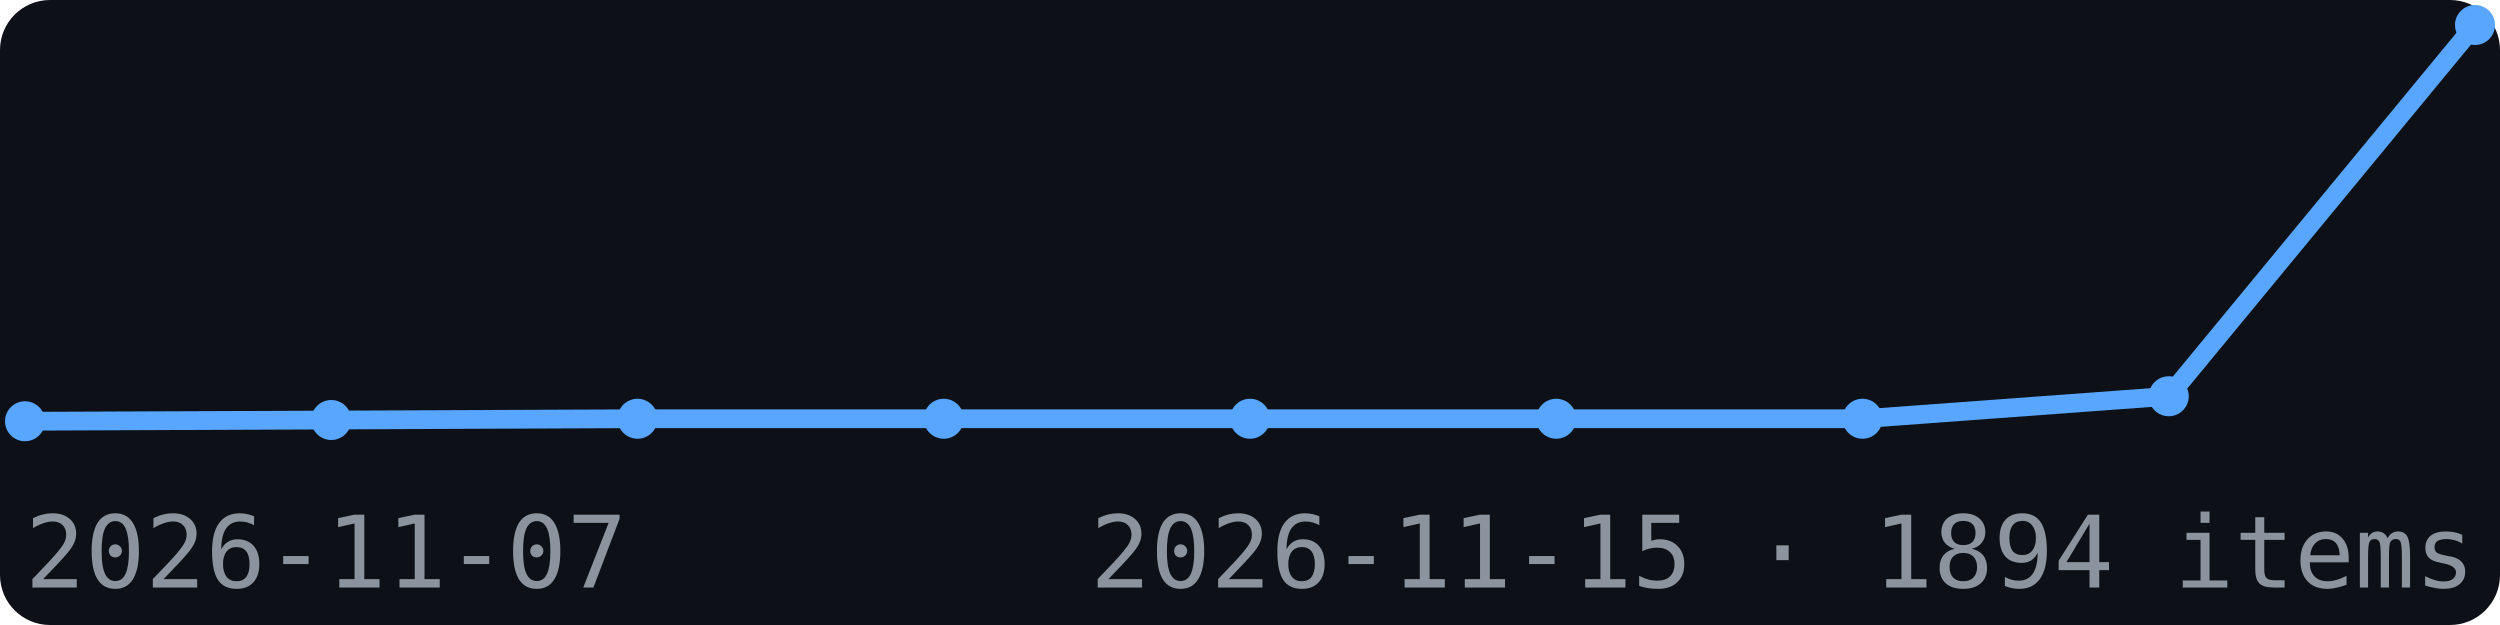
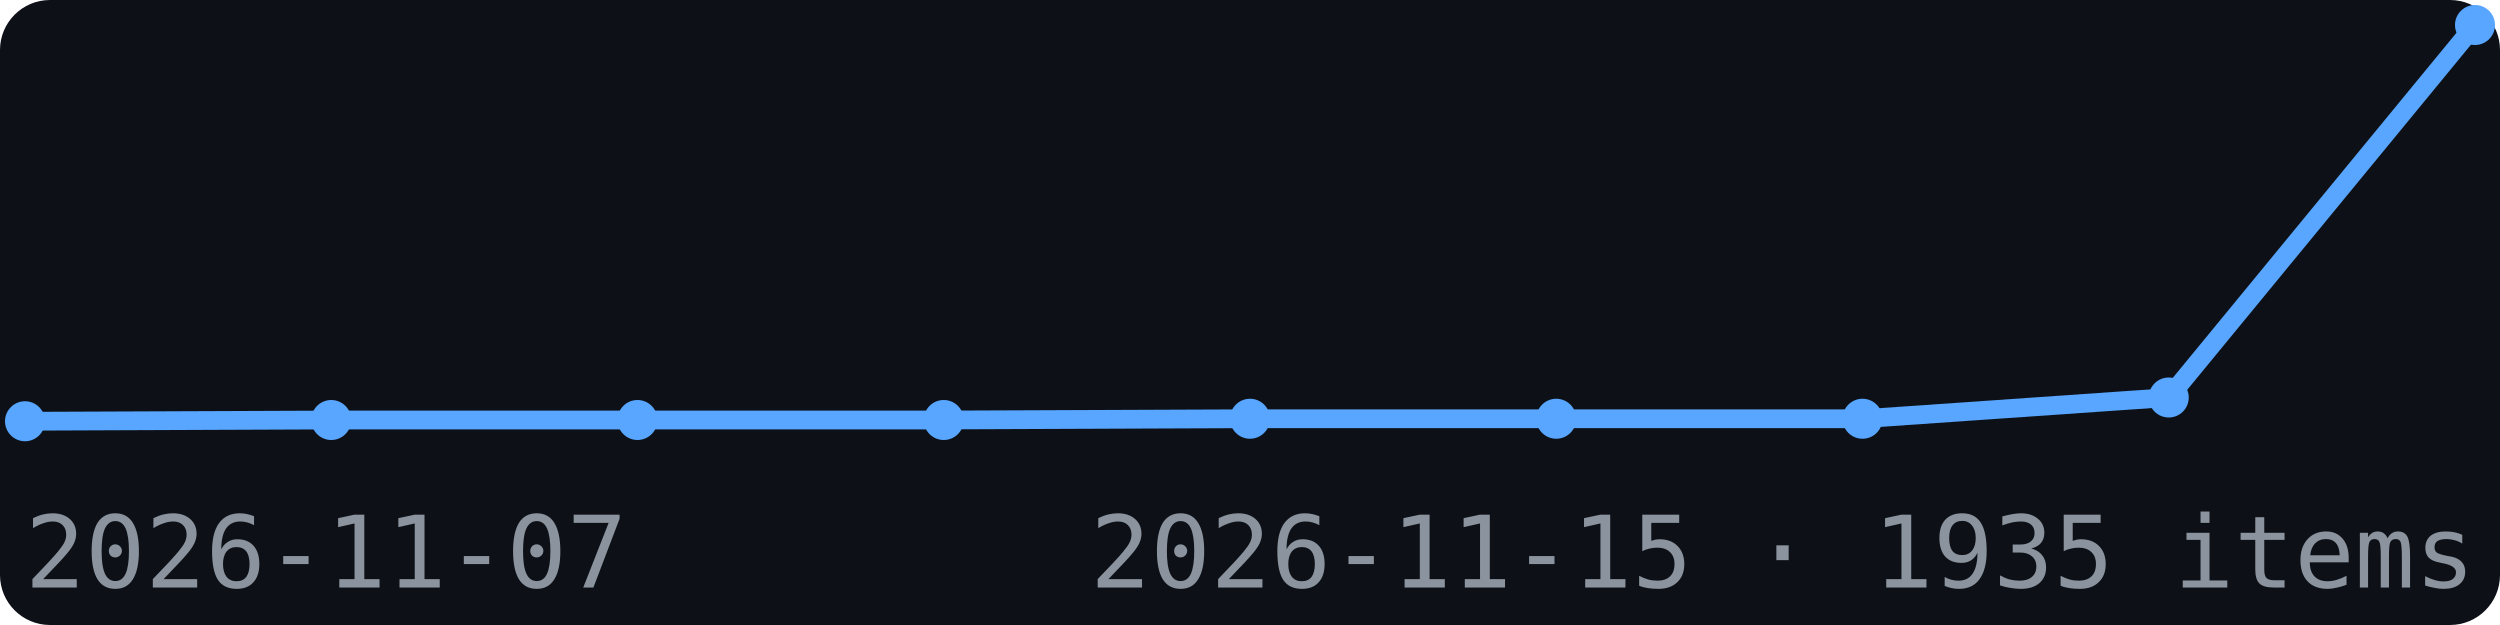
<svg xmlns="http://www.w3.org/2000/svg" width="200" height="50" viewBox="0 0 200 50" font-family="monospace">
  <rect width="200" height="50" fill="#0d1117" rx="4" />
-   <polyline points="2.0,33.7 26.5,33.6 51.0,33.5 75.5,33.5 100.0,33.5 124.5,33.5 149.0,33.5 173.5,31.7 198.0,2.0" fill="none" stroke="#58a6ff" stroke-width="1.5" />
+   <polyline points="2.0,33.7 26.5,33.6 51.0,33.6 75.5,33.6 100.0,33.5 124.5,33.5 149.0,33.5 173.5,31.8 198.0,2.0" fill="none" stroke="#58a6ff" stroke-width="1.5" />
  <circle cx="2.0" cy="33.7" r="1.6" fill="#58a6ff" />
  <circle cx="26.5" cy="33.6" r="1.6" fill="#58a6ff" />
-   <circle cx="51.0" cy="33.5" r="1.6" fill="#58a6ff" />
-   <circle cx="75.5" cy="33.5" r="1.6" fill="#58a6ff" />
+   <circle cx="51.0" cy="33.6" r="1.6" fill="#58a6ff" />
+   <circle cx="75.5" cy="33.6" r="1.6" fill="#58a6ff" />
  <circle cx="100.0" cy="33.5" r="1.6" fill="#58a6ff" />
  <circle cx="124.5" cy="33.5" r="1.6" fill="#58a6ff" />
  <circle cx="149.0" cy="33.5" r="1.6" fill="#58a6ff" />
-   <circle cx="173.5" cy="31.7" r="1.6" fill="#58a6ff" />
+   <circle cx="173.5" cy="31.8" r="1.6" fill="#58a6ff" />
  <circle cx="198.0" cy="2.0" r="1.6" fill="#58a6ff" />
  <text x="2" y="47" font-size="8" fill="#8b949e">2026-11-07</text>
-   <text x="198" y="47" font-size="8" fill="#8b949e" text-anchor="end">2026-11-15 · 1894 items</text>
+   <text x="198" y="47" font-size="8" fill="#8b949e" text-anchor="end">2026-11-15 · 1935 items</text>
</svg>
